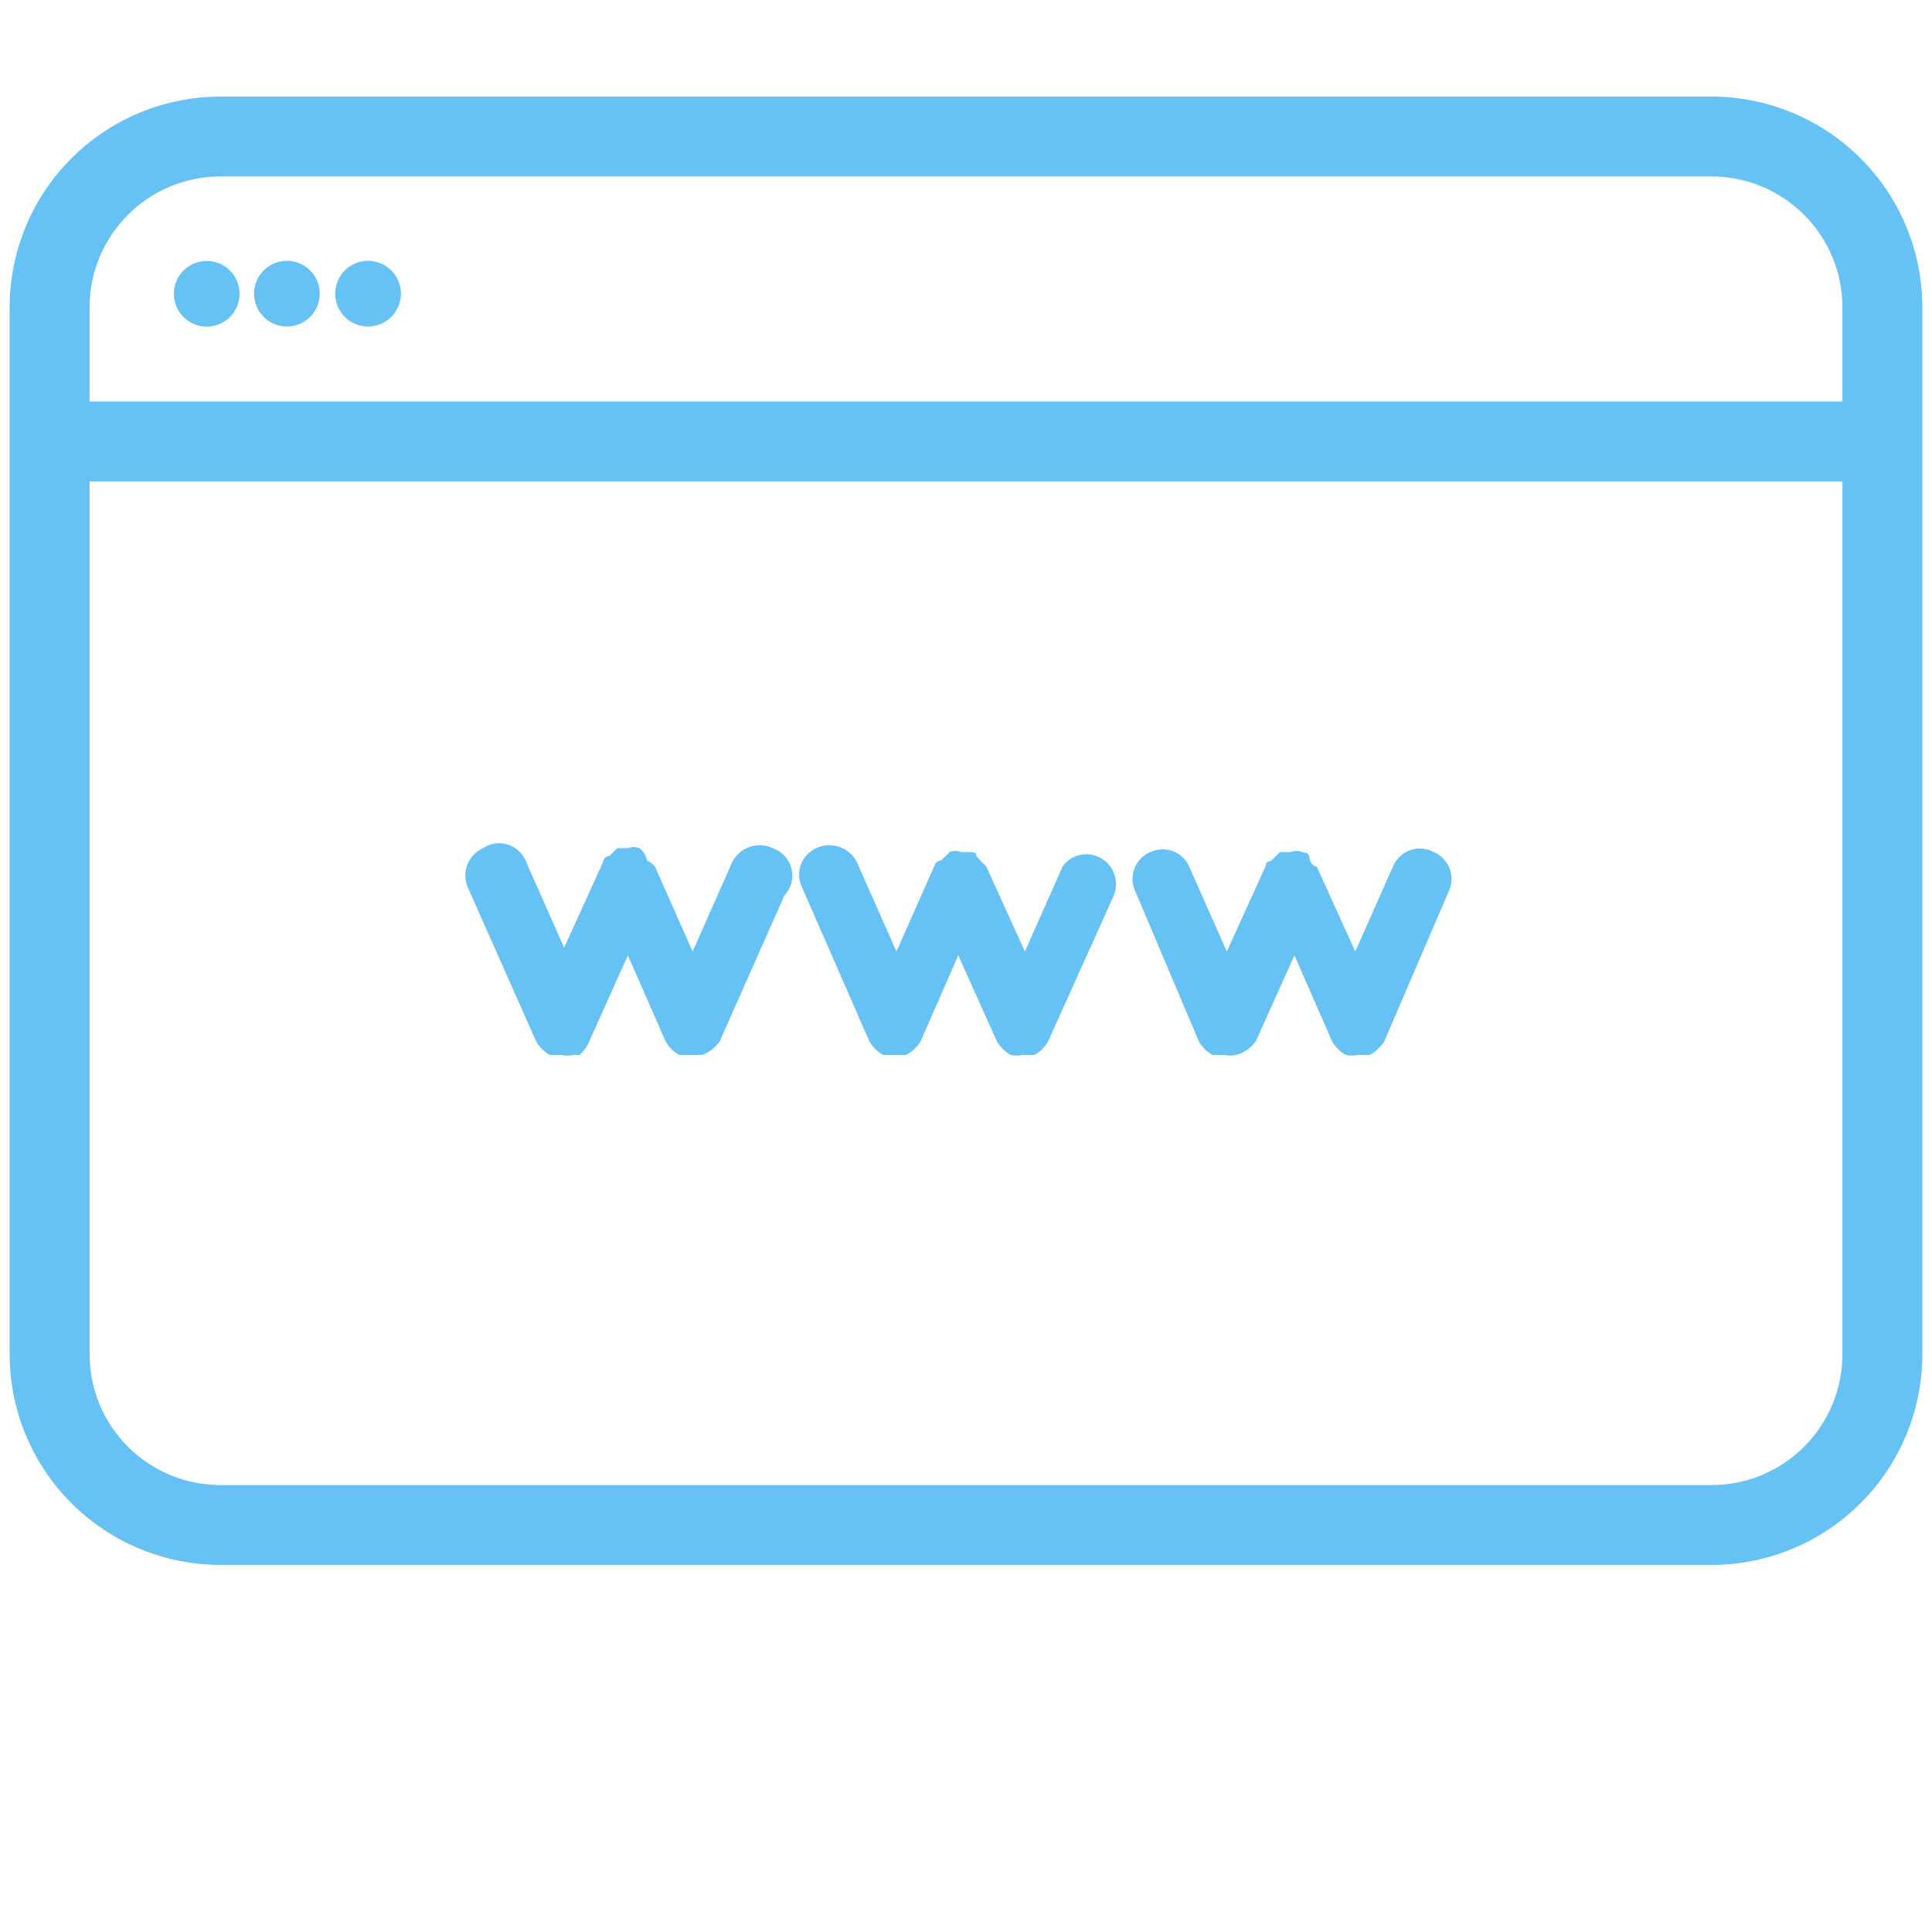
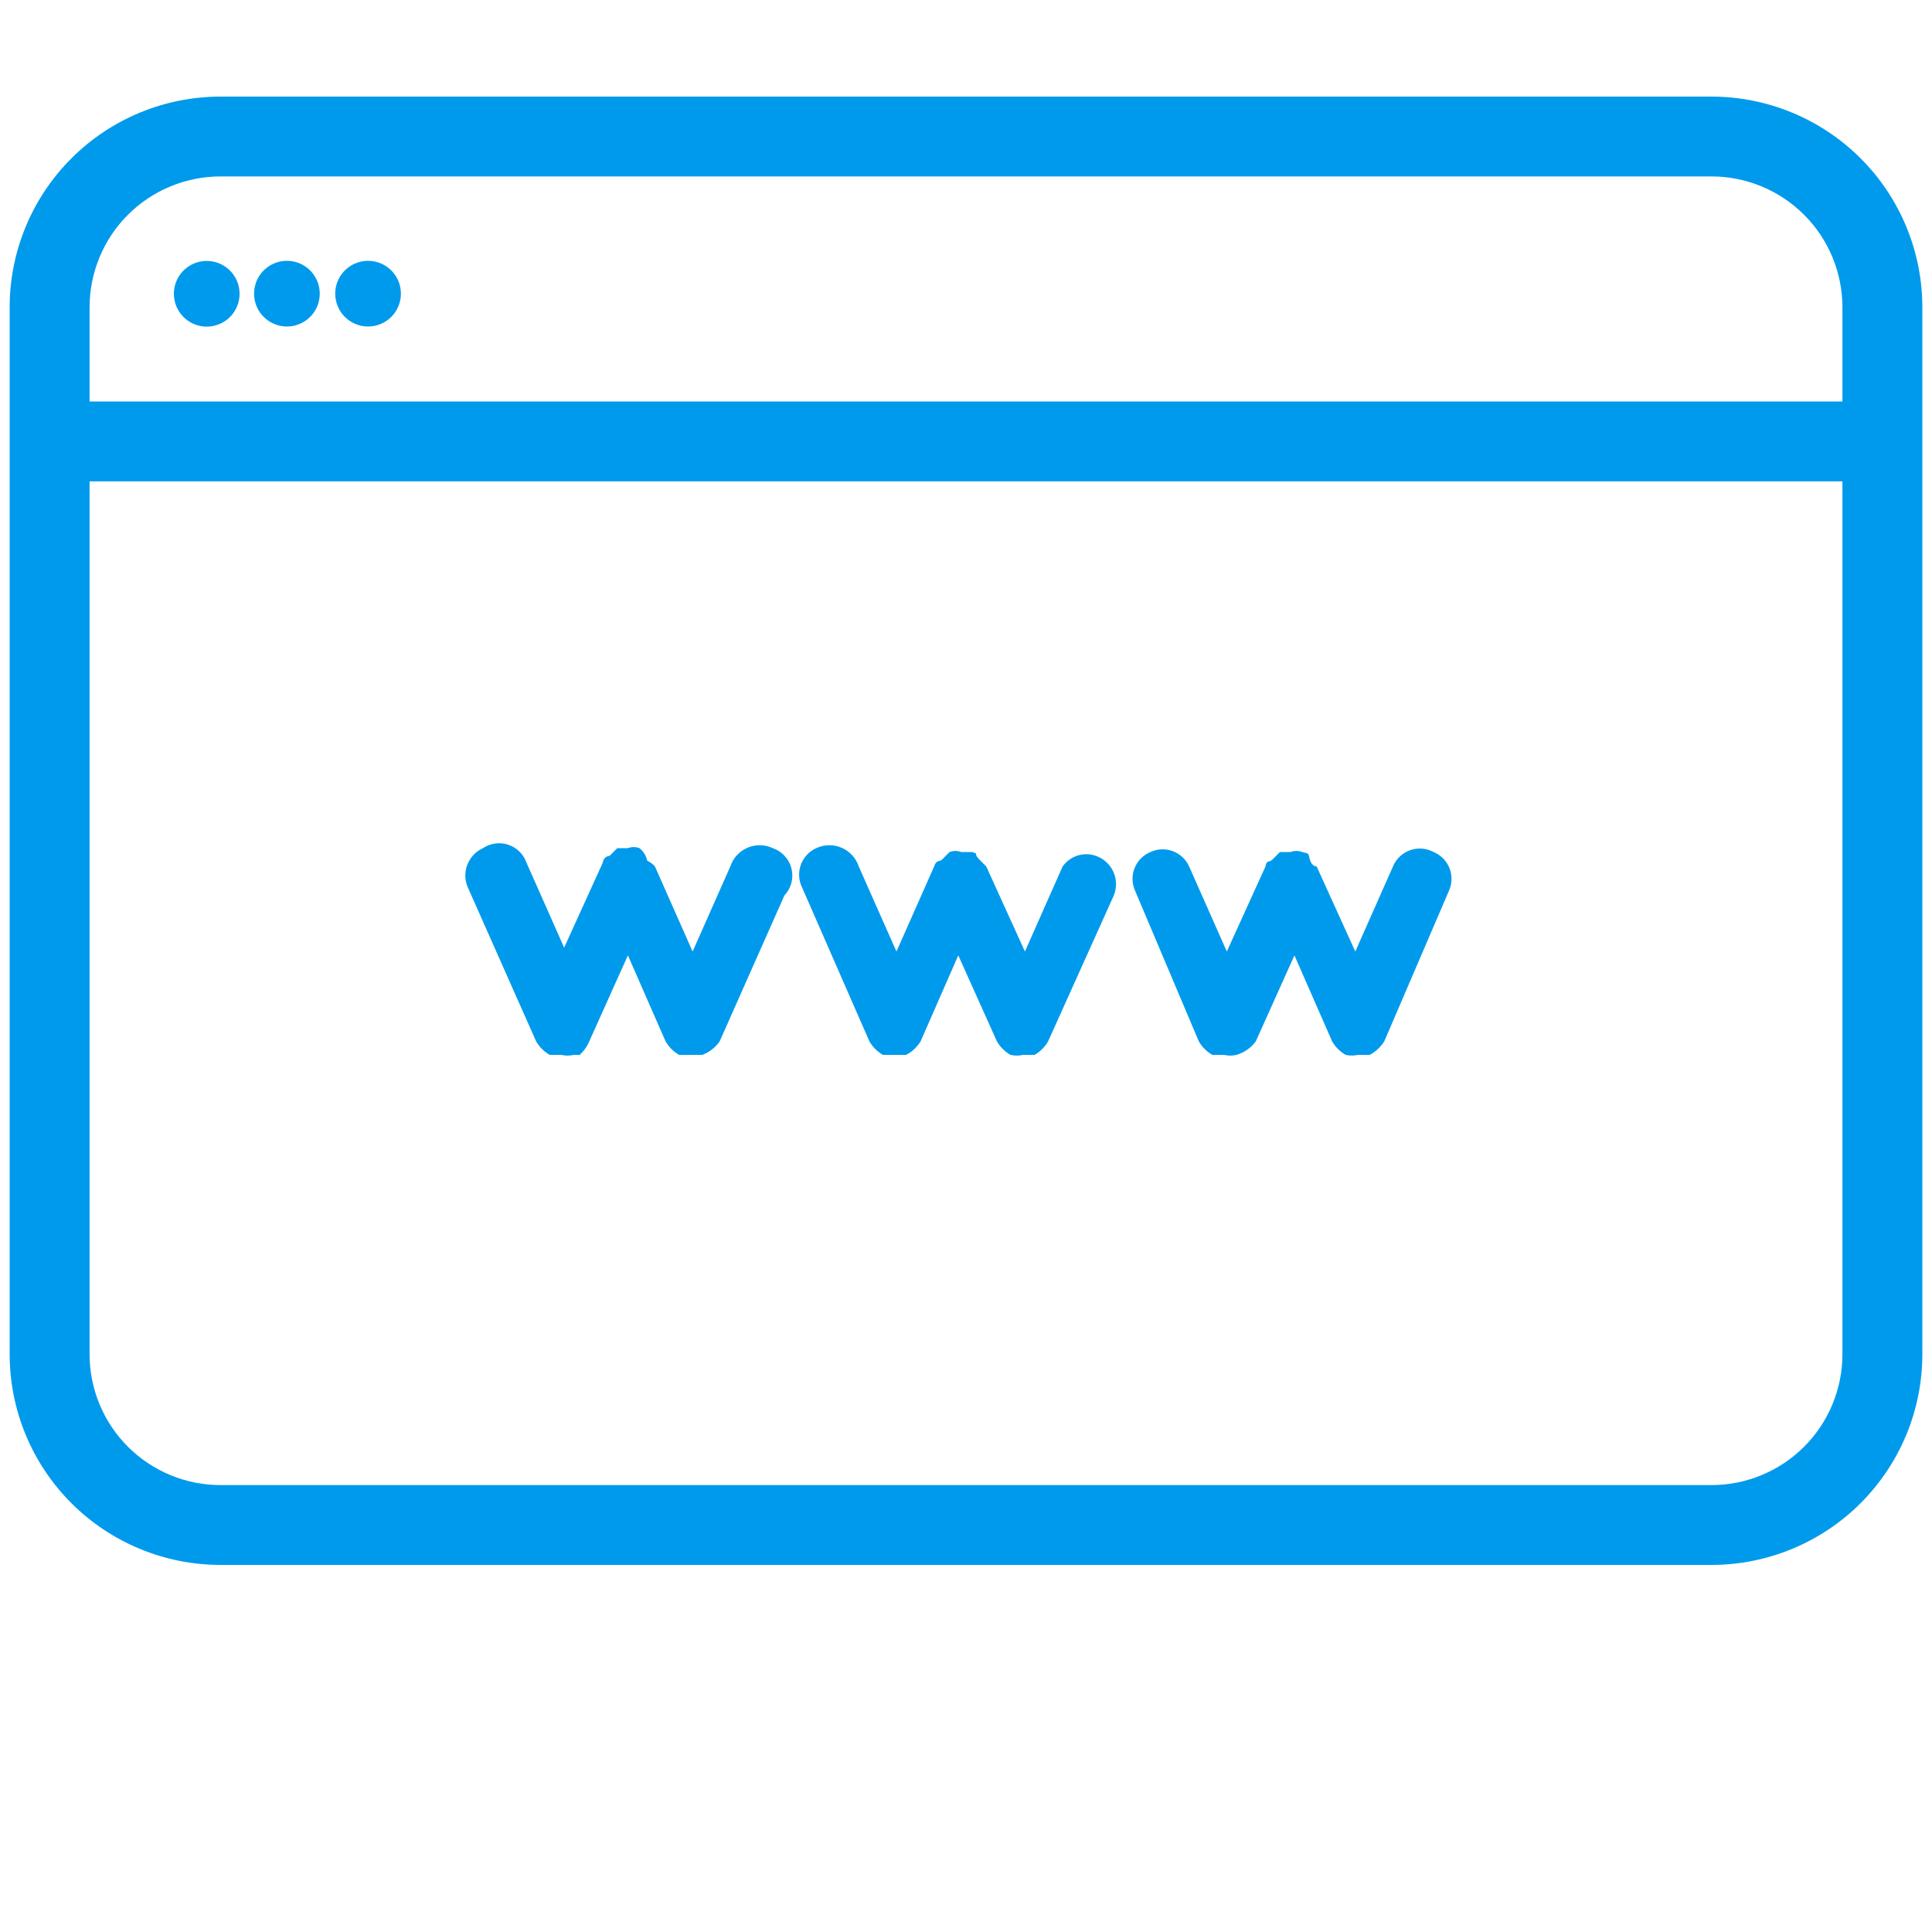
<svg xmlns="http://www.w3.org/2000/svg" width="200" height="200" viewBox="0 0 200 200" fill="none">
-   <path d="M177.166 10H22.834C17.043 10 11.49 12.298 7.395 16.388C3.3 20.479 1 26.026 1 31.811V140.189C1 145.974 3.3 151.521 7.395 155.612C11.49 159.702 17.043 162 22.834 162H177.166C182.957 162 188.51 159.702 192.605 155.612C196.7 151.521 199 145.974 199 140.189V31.811C199 26.026 196.7 20.479 192.605 16.388C188.51 12.298 182.957 10 177.166 10ZM22.834 18.264H177.166C180.763 18.264 184.212 19.691 186.755 22.232C189.299 24.772 190.727 28.218 190.727 31.811V41.565H9.273V31.811C9.273 28.218 10.701 24.772 13.245 22.232C15.788 19.691 19.238 18.264 22.834 18.264ZM177.166 153.736H22.834C19.238 153.736 15.788 152.309 13.245 149.768C10.701 147.228 9.273 143.782 9.273 140.189V49.829H190.727V140.189C190.727 141.968 190.377 143.73 189.695 145.373C189.014 147.017 188.015 148.51 186.755 149.768C185.496 151.026 184.001 152.024 182.356 152.705C180.71 153.386 178.947 153.736 177.166 153.736Z" fill="#009AEC" fill-opacity="0.6" />
-   <path d="M21.101 33.799C21.787 33.859 22.476 33.71 23.075 33.37C23.675 33.031 24.157 32.517 24.458 31.898C24.759 31.278 24.865 30.582 24.761 29.901C24.658 29.22 24.35 28.586 23.878 28.084C23.406 27.582 22.793 27.235 22.12 27.089C21.447 26.943 20.745 27.005 20.108 27.267C19.471 27.529 18.928 27.978 18.552 28.555C18.175 29.132 17.983 29.81 18.001 30.499C18.022 31.333 18.35 32.131 18.922 32.74C19.494 33.348 20.269 33.725 21.101 33.799Z" fill="#009AEC" fill-opacity="0.6" />
-   <path d="M29.602 33.799C30.283 33.818 30.954 33.633 31.528 33.267C32.102 32.901 32.553 32.372 32.823 31.747C33.092 31.121 33.168 30.43 33.04 29.761C32.912 29.092 32.586 28.477 32.105 27.996C31.623 27.514 31.009 27.189 30.34 27.061C29.671 26.933 28.979 27.008 28.354 27.278C27.729 27.548 27.199 27.999 26.833 28.573C26.468 29.147 26.282 29.818 26.302 30.499C26.327 31.366 26.683 32.191 27.297 32.804C27.91 33.418 28.735 33.773 29.602 33.799Z" fill="#009AEC" fill-opacity="0.6" />
-   <path d="M38.003 33.799C38.683 33.818 39.354 33.633 39.928 33.267C40.502 32.901 40.953 32.372 41.223 31.747C41.493 31.121 41.569 30.43 41.441 29.761C41.313 29.092 40.987 28.477 40.505 27.996C40.024 27.514 39.409 27.189 38.74 27.061C38.072 26.933 37.38 27.008 36.755 27.278C36.13 27.548 35.6 27.999 35.234 28.573C34.868 29.147 34.683 29.818 34.703 30.499C34.728 31.366 35.084 32.191 35.697 32.804C36.31 33.418 37.135 33.773 38.003 33.799Z" fill="#009AEC" fill-opacity="0.6" />
-   <path d="M110 89.7L106.1 98.5L102.1 89.7C102.1 89.7 102.1 89.7 101.4 89C100.7 88.3 101.4 88.4 100.6 88.2C100.6 88.2 99.9 88.2 99.5 88.2C99.114 88.054 98.687 88.054 98.3 88.2C98.3 88.2 97.7 88.8 97.5 89C97.3 89.2 96.9 89 96.7 89.7L92.8 98.5L88.9 89.7C88.759 89.27 88.528 88.874 88.223 88.539C87.917 88.205 87.544 87.939 87.128 87.759C86.712 87.58 86.263 87.49 85.81 87.498C85.357 87.504 84.91 87.608 84.5 87.8C84.137 87.962 83.81 88.195 83.538 88.484C83.265 88.773 83.053 89.114 82.914 89.486C82.774 89.859 82.71 90.255 82.725 90.652C82.74 91.049 82.833 91.439 83 91.8L90 107.8C90.335 108.382 90.818 108.865 91.4 109.2H92.6H93.8C94.419 108.88 94.938 108.395 95.3 107.8L99.2 98.9L103.2 107.8C103.535 108.382 104.018 108.865 104.6 109.2C105.028 109.302 105.473 109.302 105.9 109.2H107.1C107.682 108.865 108.165 108.382 108.5 107.8L115.3 92.7C115.604 91.956 115.607 91.123 115.309 90.377C115.01 89.63 114.433 89.029 113.7 88.7C113.064 88.409 112.345 88.35 111.67 88.532C110.994 88.715 110.403 89.128 110 89.7Z" fill="#009AEC" fill-opacity="0.6" />
-   <path d="M144.2 89.7L140.3 98.5L136.3 89.7C136.3 89.7 135.8 89.7 135.6 89C135.4 88.3 135.6 88.4 134.8 88.2C134.413 88.054 133.986 88.054 133.6 88.2C133.6 88.2 132.9 88.2 132.5 88.2C132.5 88.2 132 88.7 131.7 89C131.4 89.3 131.1 89 131 89.7L127 98.5L123.1 89.7C122.938 89.337 122.705 89.01 122.416 88.737C122.126 88.465 121.785 88.253 121.413 88.113C121.041 87.974 120.645 87.909 120.248 87.924C119.851 87.939 119.46 88.033 119.1 88.2C118.728 88.352 118.39 88.578 118.108 88.863C117.825 89.149 117.602 89.488 117.453 89.861C117.304 90.234 117.231 90.634 117.239 91.035C117.247 91.437 117.336 91.833 117.5 92.2L124.1 107.8C124.434 108.382 124.917 108.865 125.5 109.2H126.7C127.127 109.302 127.572 109.302 128 109.2C128.802 108.966 129.505 108.474 130 107.8L134 98.9L137.9 107.8C138.234 108.382 138.717 108.865 139.3 109.2C139.728 109.292 140.171 109.292 140.6 109.2H141.8C142.41 108.868 142.926 108.386 143.3 107.8L150 92.2C150.164 91.833 150.252 91.437 150.26 91.035C150.268 90.634 150.196 90.234 150.046 89.861C149.897 89.488 149.674 89.149 149.392 88.863C149.109 88.578 148.771 88.352 148.4 88.2C148.03 88 147.622 87.88 147.202 87.849C146.783 87.817 146.362 87.873 145.966 88.015C145.57 88.156 145.208 88.379 144.903 88.669C144.599 88.96 144.359 89.311 144.2 89.7Z" fill="#009AEC" fill-opacity="0.6" />
-   <path d="M75.6 89.7L71.7 98.5L67.8 89.7C67.578 89.446 67.306 89.242 67 89.1C66.889 88.588 66.607 88.13 66.2 87.8C65.813 87.654 65.387 87.654 65 87.8C65 87.8 64.3 87.8 63.9 87.8L63.1 88.6C63.1 88.6 62.5 88.6 62.4 89.3L58.4 98.1L54.5 89.3C54.349 88.868 54.1 88.476 53.774 88.155C53.448 87.834 53.052 87.592 52.618 87.447C52.183 87.302 51.722 87.259 51.268 87.32C50.814 87.381 50.38 87.545 50 87.8C49.267 88.129 48.69 88.731 48.392 89.477C48.093 90.223 48.096 91.056 48.4 91.8L55.5 107.8C55.835 108.382 56.318 108.865 56.9 109.2H58.1C58.527 109.302 58.973 109.302 59.4 109.2H60C60.436 108.816 60.778 108.337 61 107.8L65 98.9L68.9 107.8C69.235 108.382 69.718 108.865 70.3 109.2H71.5H72.7C73.429 108.929 74.058 108.44 74.5 107.8L81.2 92.7C81.545 92.336 81.794 91.891 81.922 91.405C82.051 90.92 82.056 90.41 81.936 89.923C81.817 89.435 81.577 88.985 81.239 88.615C80.901 88.244 80.475 87.964 80 87.8C79.59 87.608 79.144 87.504 78.691 87.498C78.237 87.49 77.788 87.58 77.372 87.759C76.956 87.939 76.583 88.205 76.278 88.539C75.972 88.874 75.741 89.27 75.6 89.7Z" fill="#009AEC" fill-opacity="0.6" />
+   <path d="M177.166 10H22.834C17.043 10 11.49 12.298 7.395 16.388C3.3 20.479 1 26.026 1 31.811V140.189C1 145.974 3.3 151.521 7.395 155.612C11.49 159.702 17.043 162 22.834 162H177.166C182.957 162 188.51 159.702 192.605 155.612C196.7 151.521 199 145.974 199 140.189V31.811C199 26.026 196.7 20.479 192.605 16.388C188.51 12.298 182.957 10 177.166 10ZM22.834 18.264H177.166C180.763 18.264 184.212 19.691 186.755 22.232C189.299 24.772 190.727 28.218 190.727 31.811V41.565H9.273V31.811C9.273 28.218 10.701 24.772 13.245 22.232C15.788 19.691 19.238 18.264 22.834 18.264ZM177.166 153.736H22.834C19.238 153.736 15.788 152.309 13.245 149.768C10.701 147.228 9.273 143.782 9.273 140.189V49.829H190.727V140.189C190.727 141.968 190.377 143.73 189.695 145.373C189.014 147.017 188.015 148.51 186.755 149.768C185.496 151.026 184.001 152.024 182.356 152.705C180.71 153.386 178.947 153.736 177.166 153.736Z" fill="#009AEC" />
+   <path d="M21.101 33.799C21.787 33.859 22.476 33.71 23.075 33.37C23.675 33.031 24.157 32.517 24.458 31.898C24.759 31.278 24.865 30.582 24.761 29.901C24.658 29.22 24.35 28.586 23.878 28.084C23.406 27.582 22.793 27.235 22.12 27.089C21.447 26.943 20.745 27.005 20.108 27.267C19.471 27.529 18.928 27.978 18.552 28.555C18.175 29.132 17.983 29.81 18.001 30.499C18.022 31.333 18.35 32.131 18.922 32.74C19.494 33.348 20.269 33.725 21.101 33.799Z" fill="#009AEC" />
+   <path d="M29.602 33.799C30.283 33.818 30.954 33.633 31.528 33.267C32.102 32.901 32.553 32.372 32.823 31.747C33.092 31.121 33.168 30.43 33.04 29.761C32.912 29.092 32.586 28.477 32.105 27.996C31.623 27.514 31.009 27.189 30.34 27.061C29.671 26.933 28.979 27.008 28.354 27.278C27.729 27.548 27.199 27.999 26.833 28.573C26.468 29.147 26.282 29.818 26.302 30.499C26.327 31.366 26.683 32.191 27.297 32.804C27.91 33.418 28.735 33.773 29.602 33.799Z" fill="#009AEC" />
+   <path d="M38.003 33.799C38.683 33.818 39.354 33.633 39.928 33.267C40.502 32.901 40.953 32.372 41.223 31.747C41.493 31.121 41.569 30.43 41.441 29.761C41.313 29.092 40.987 28.477 40.505 27.996C40.024 27.514 39.409 27.189 38.74 27.061C38.072 26.933 37.38 27.008 36.755 27.278C36.13 27.548 35.6 27.999 35.234 28.573C34.868 29.147 34.683 29.818 34.703 30.499C34.728 31.366 35.084 32.191 35.697 32.804C36.31 33.418 37.135 33.773 38.003 33.799Z" fill="#009AEC" />
+   <path d="M110 89.7L106.1 98.5L102.1 89.7C102.1 89.7 102.1 89.7 101.4 89C100.7 88.3 101.4 88.4 100.6 88.2C100.6 88.2 99.9 88.2 99.5 88.2C99.114 88.054 98.687 88.054 98.3 88.2C98.3 88.2 97.7 88.8 97.5 89C97.3 89.2 96.9 89 96.7 89.7L92.8 98.5L88.9 89.7C88.759 89.27 88.528 88.874 88.223 88.539C87.917 88.205 87.544 87.939 87.128 87.759C86.712 87.58 86.263 87.49 85.81 87.498C85.357 87.504 84.91 87.608 84.5 87.8C84.137 87.962 83.81 88.195 83.538 88.484C83.265 88.773 83.053 89.114 82.914 89.486C82.774 89.859 82.71 90.255 82.725 90.652C82.74 91.049 82.833 91.439 83 91.8L90 107.8C90.335 108.382 90.818 108.865 91.4 109.2H92.6H93.8C94.419 108.88 94.938 108.395 95.3 107.8L99.2 98.9L103.2 107.8C103.535 108.382 104.018 108.865 104.6 109.2C105.028 109.302 105.473 109.302 105.9 109.2H107.1C107.682 108.865 108.165 108.382 108.5 107.8L115.3 92.7C115.604 91.956 115.607 91.123 115.309 90.377C115.01 89.63 114.433 89.029 113.7 88.7C113.064 88.409 112.345 88.35 111.67 88.532C110.994 88.715 110.403 89.128 110 89.7Z" fill="#009AEC" />
+   <path d="M144.2 89.7L140.3 98.5L136.3 89.7C136.3 89.7 135.8 89.7 135.6 89C135.4 88.3 135.6 88.4 134.8 88.2C134.413 88.054 133.986 88.054 133.6 88.2C133.6 88.2 132.9 88.2 132.5 88.2C132.5 88.2 132 88.7 131.7 89C131.4 89.3 131.1 89 131 89.7L127 98.5L123.1 89.7C122.938 89.337 122.705 89.01 122.416 88.737C122.126 88.465 121.785 88.253 121.413 88.113C121.041 87.974 120.645 87.909 120.248 87.924C119.851 87.939 119.46 88.033 119.1 88.2C118.728 88.352 118.39 88.578 118.108 88.863C117.825 89.149 117.602 89.488 117.453 89.861C117.304 90.234 117.231 90.634 117.239 91.035C117.247 91.437 117.336 91.833 117.5 92.2L124.1 107.8C124.434 108.382 124.917 108.865 125.5 109.2H126.7C127.127 109.302 127.572 109.302 128 109.2C128.802 108.966 129.505 108.474 130 107.8L134 98.9L137.9 107.8C138.234 108.382 138.717 108.865 139.3 109.2C139.728 109.292 140.171 109.292 140.6 109.2H141.8C142.41 108.868 142.926 108.386 143.3 107.8L150 92.2C150.164 91.833 150.252 91.437 150.26 91.035C150.268 90.634 150.196 90.234 150.046 89.861C149.897 89.488 149.674 89.149 149.392 88.863C149.109 88.578 148.771 88.352 148.4 88.2C148.03 88 147.622 87.88 147.202 87.849C146.783 87.817 146.362 87.873 145.966 88.015C145.57 88.156 145.208 88.379 144.903 88.669C144.599 88.96 144.359 89.311 144.2 89.7Z" fill="#009AEC" />
+   <path d="M75.6 89.7L71.7 98.5L67.8 89.7C67.578 89.446 67.306 89.242 67 89.1C66.889 88.588 66.607 88.13 66.2 87.8C65.813 87.654 65.387 87.654 65 87.8C65 87.8 64.3 87.8 63.9 87.8L63.1 88.6C63.1 88.6 62.5 88.6 62.4 89.3L58.4 98.1L54.5 89.3C54.349 88.868 54.1 88.476 53.774 88.155C53.448 87.834 53.052 87.592 52.618 87.447C52.183 87.302 51.722 87.259 51.268 87.32C50.814 87.381 50.38 87.545 50 87.8C49.267 88.129 48.69 88.731 48.392 89.477C48.093 90.223 48.096 91.056 48.4 91.8L55.5 107.8C55.835 108.382 56.318 108.865 56.9 109.2H58.1C58.527 109.302 58.973 109.302 59.4 109.2H60C60.436 108.816 60.778 108.337 61 107.8L65 98.9L68.9 107.8C69.235 108.382 69.718 108.865 70.3 109.2H71.5H72.7C73.429 108.929 74.058 108.44 74.5 107.8L81.2 92.7C81.545 92.336 81.794 91.891 81.922 91.405C82.051 90.92 82.056 90.41 81.936 89.923C81.817 89.435 81.577 88.985 81.239 88.615C80.901 88.244 80.475 87.964 80 87.8C79.59 87.608 79.144 87.504 78.691 87.498C78.237 87.49 77.788 87.58 77.372 87.759C76.956 87.939 76.583 88.205 76.278 88.539C75.972 88.874 75.741 89.27 75.6 89.7Z" fill="#009AEC" />
</svg>
